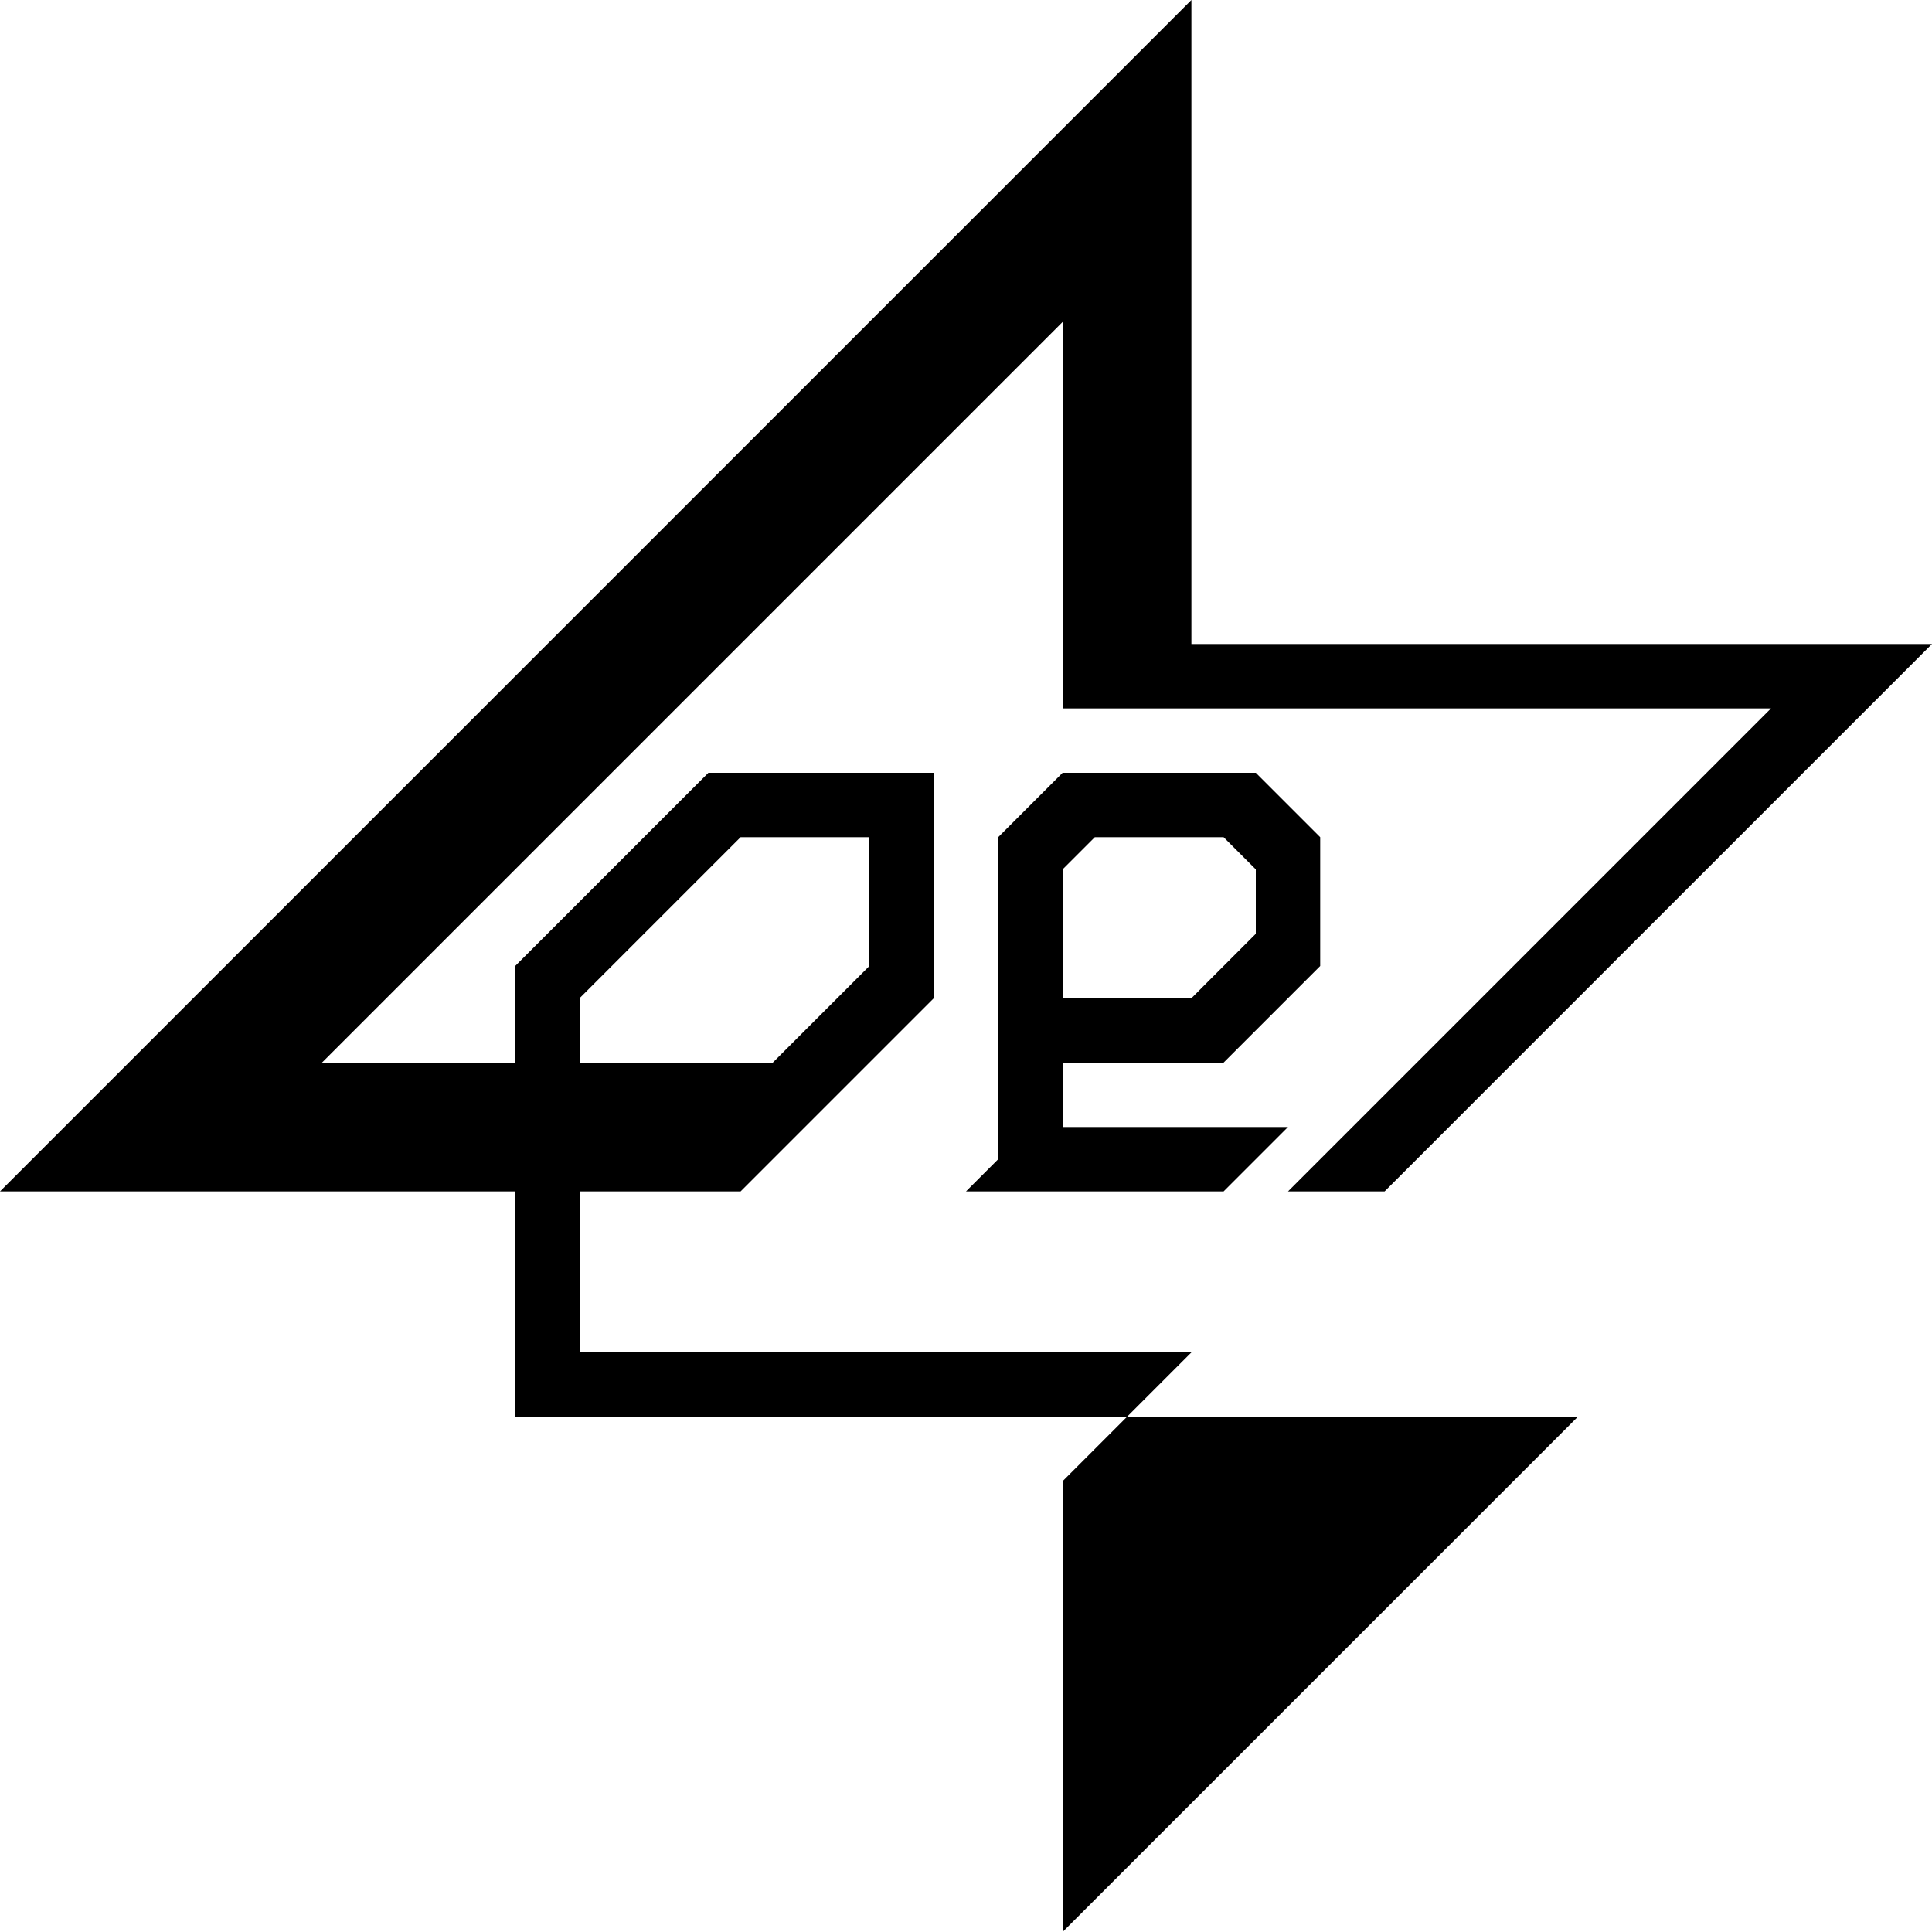
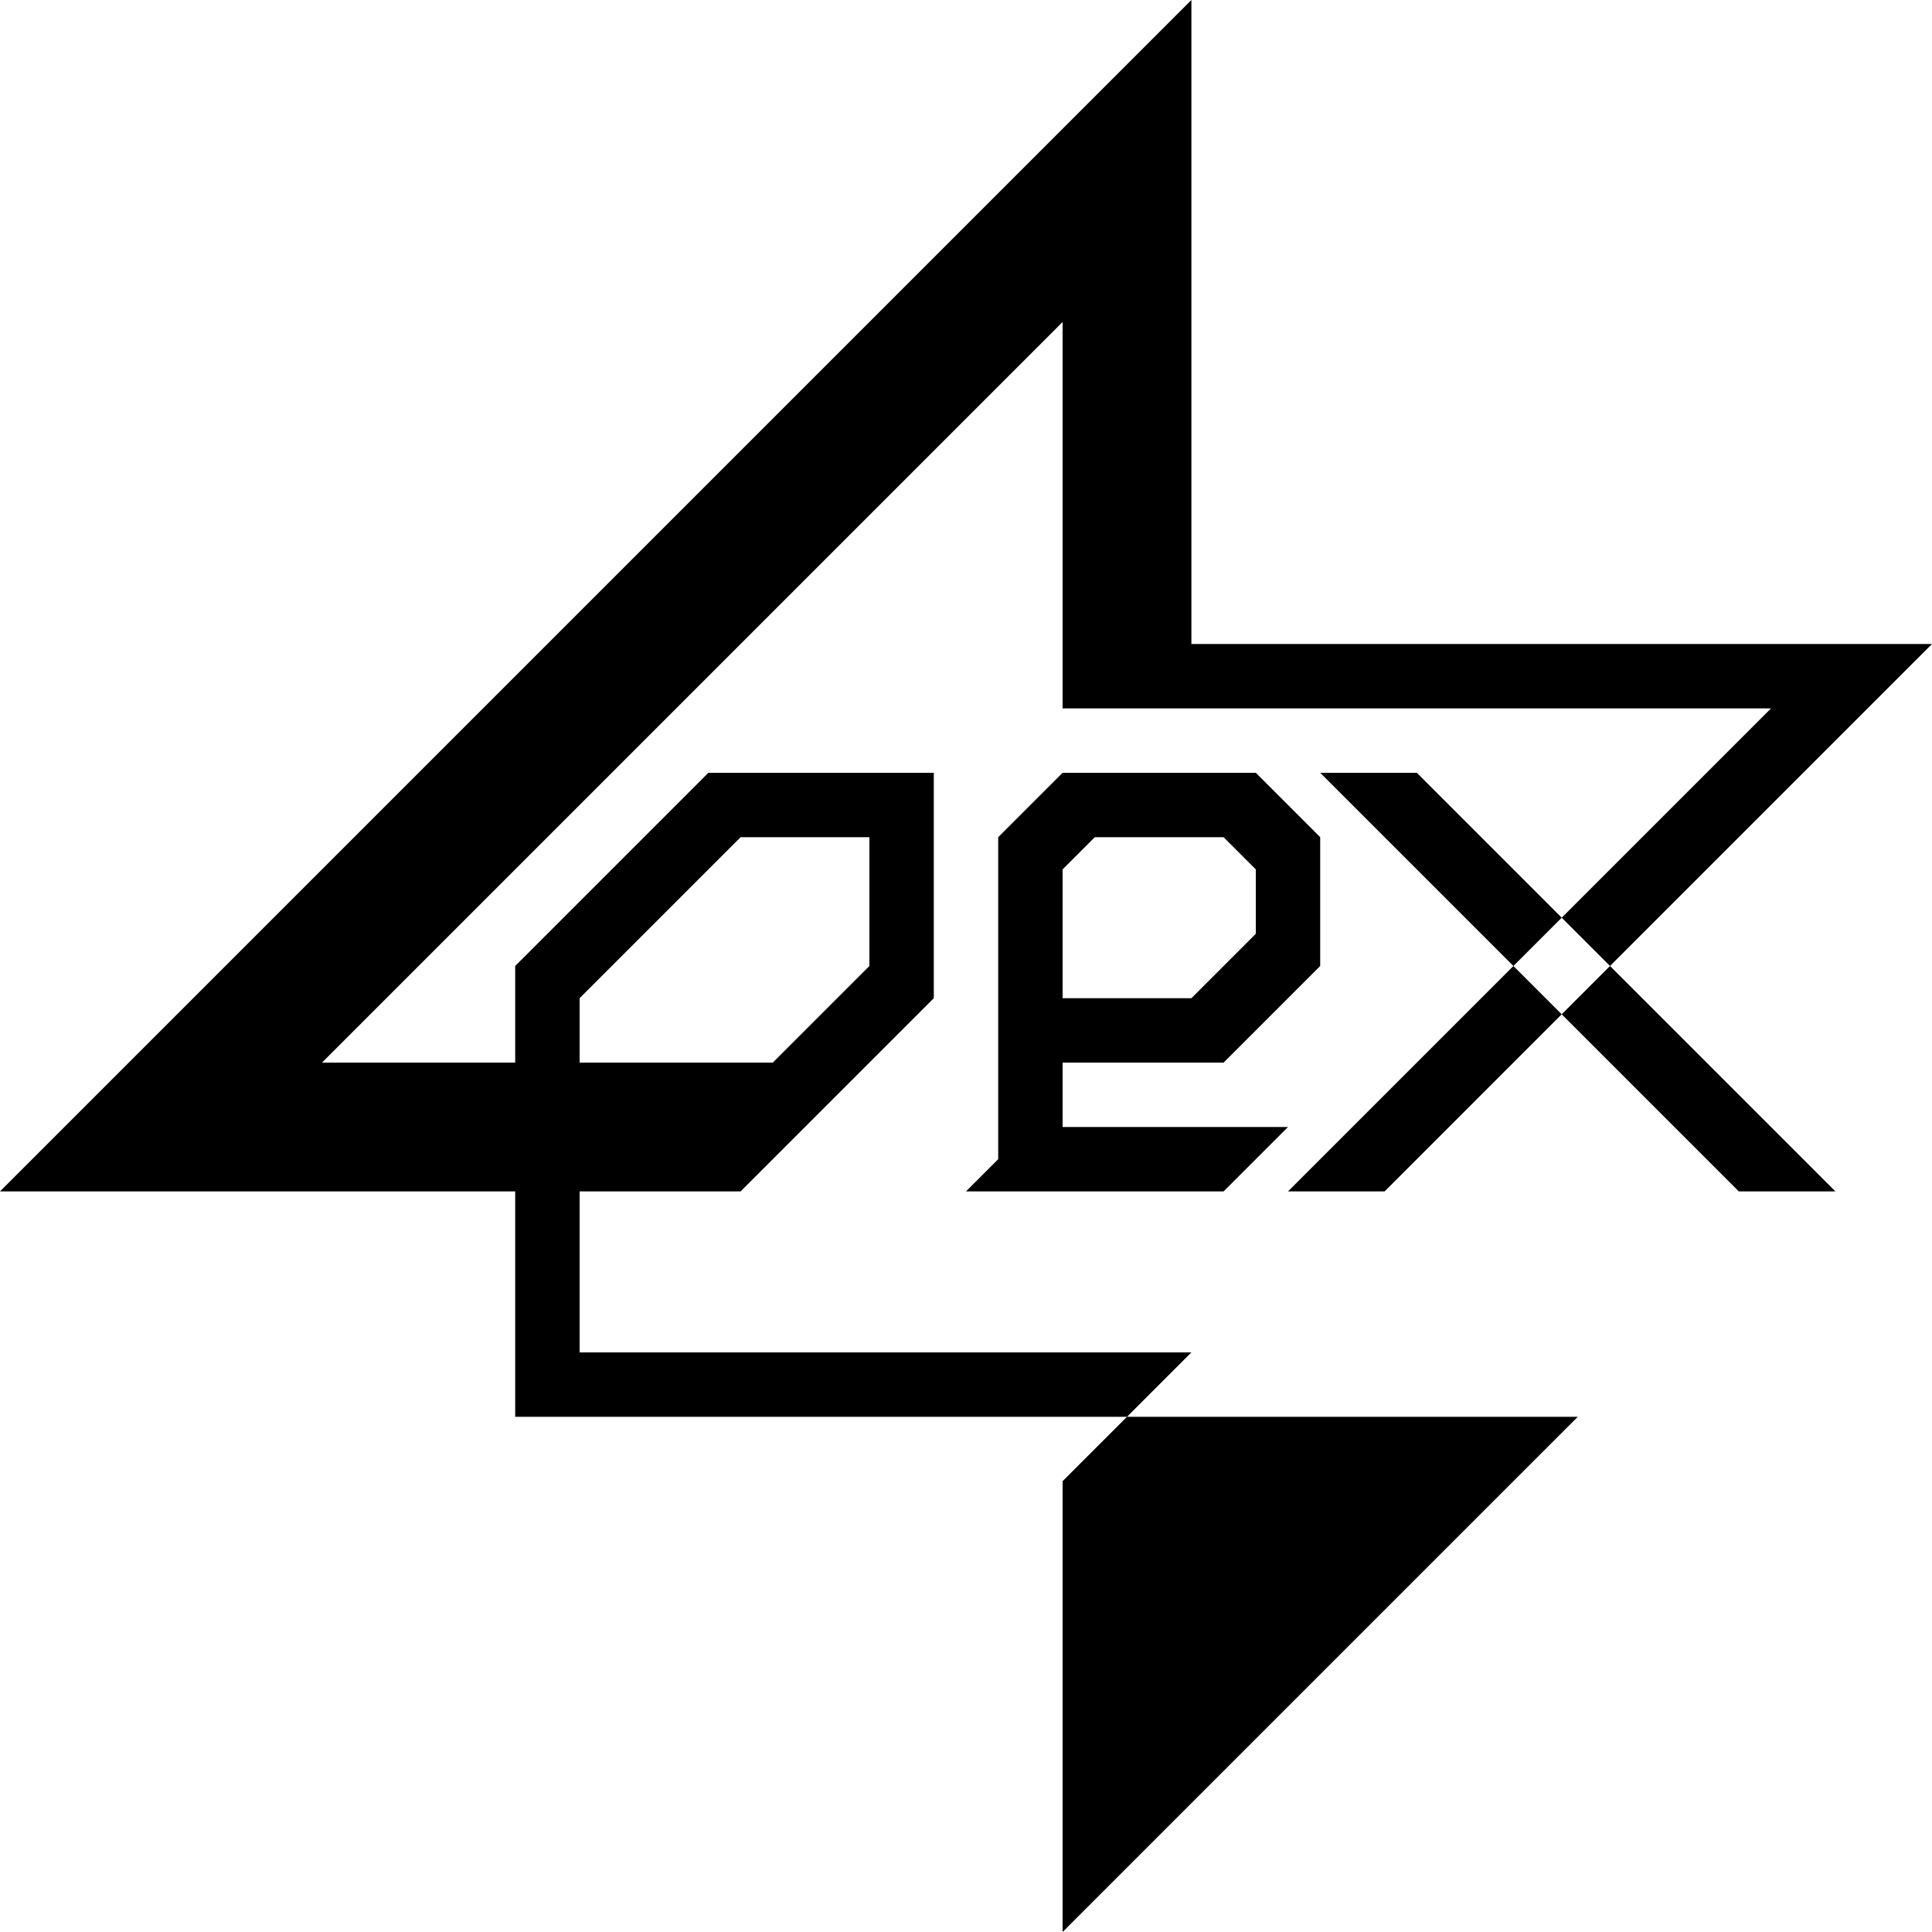
<svg xmlns="http://www.w3.org/2000/svg" width="300" height="300">
-   <path fill-rule="evenodd" d="   M185,0 l-185,185 l80,0 l0,35 l165,0 l-80,80 l0,-70 l20,-20 l-95,0 l0,-25 l25,0 l30,-30 l0,-35 l-35,0 l-30,30 l0,15 l-30,0 l115,-115 l0,60 l110,0 l-75,75 l15,0 l85,-85 l-115,0   M90,165 l30,0 l15,-15 l0,-20 l-20,0 l-25,25   M150,185 l40,0 l10,-10 l-35,0 l0,-10 l25,0 l15,-15 l0,-20 l-10,-10 l-30,0 l-10,10 l0,50   M165,155 l20,0 l10,-10 l0,-10 l-5,-5 l-20,0 l-5,5" />
+   <path fill-rule="evenodd" d="   M185,0 l-185,185 l80,0 l0,35 l165,0 l-80,80 l0,-70 l20,-20 l-95,0 l0,-25 l25,0 l30,-30 l0,-35 l-35,0 l-30,30 l0,15 l-30,0 l115,-115 l0,60 l110,0 l-75,75 l15,0 l85,-85 l-115,0   M90,165 l30,0 l15,-15 l0,-20 l-20,0 l-25,25   M150,185 l40,0 l10,-10 l-35,0 l0,-10 l25,0 l15,-15 l0,-20 l-10,-10 l-30,0 l-10,10 l0,50   M165,155 l20,0 l10,-10 l0,-10 l-5,-5 l-20,0 l-5,5   M205,120 l65,65 l15,0 l-65,-65" />
</svg>
